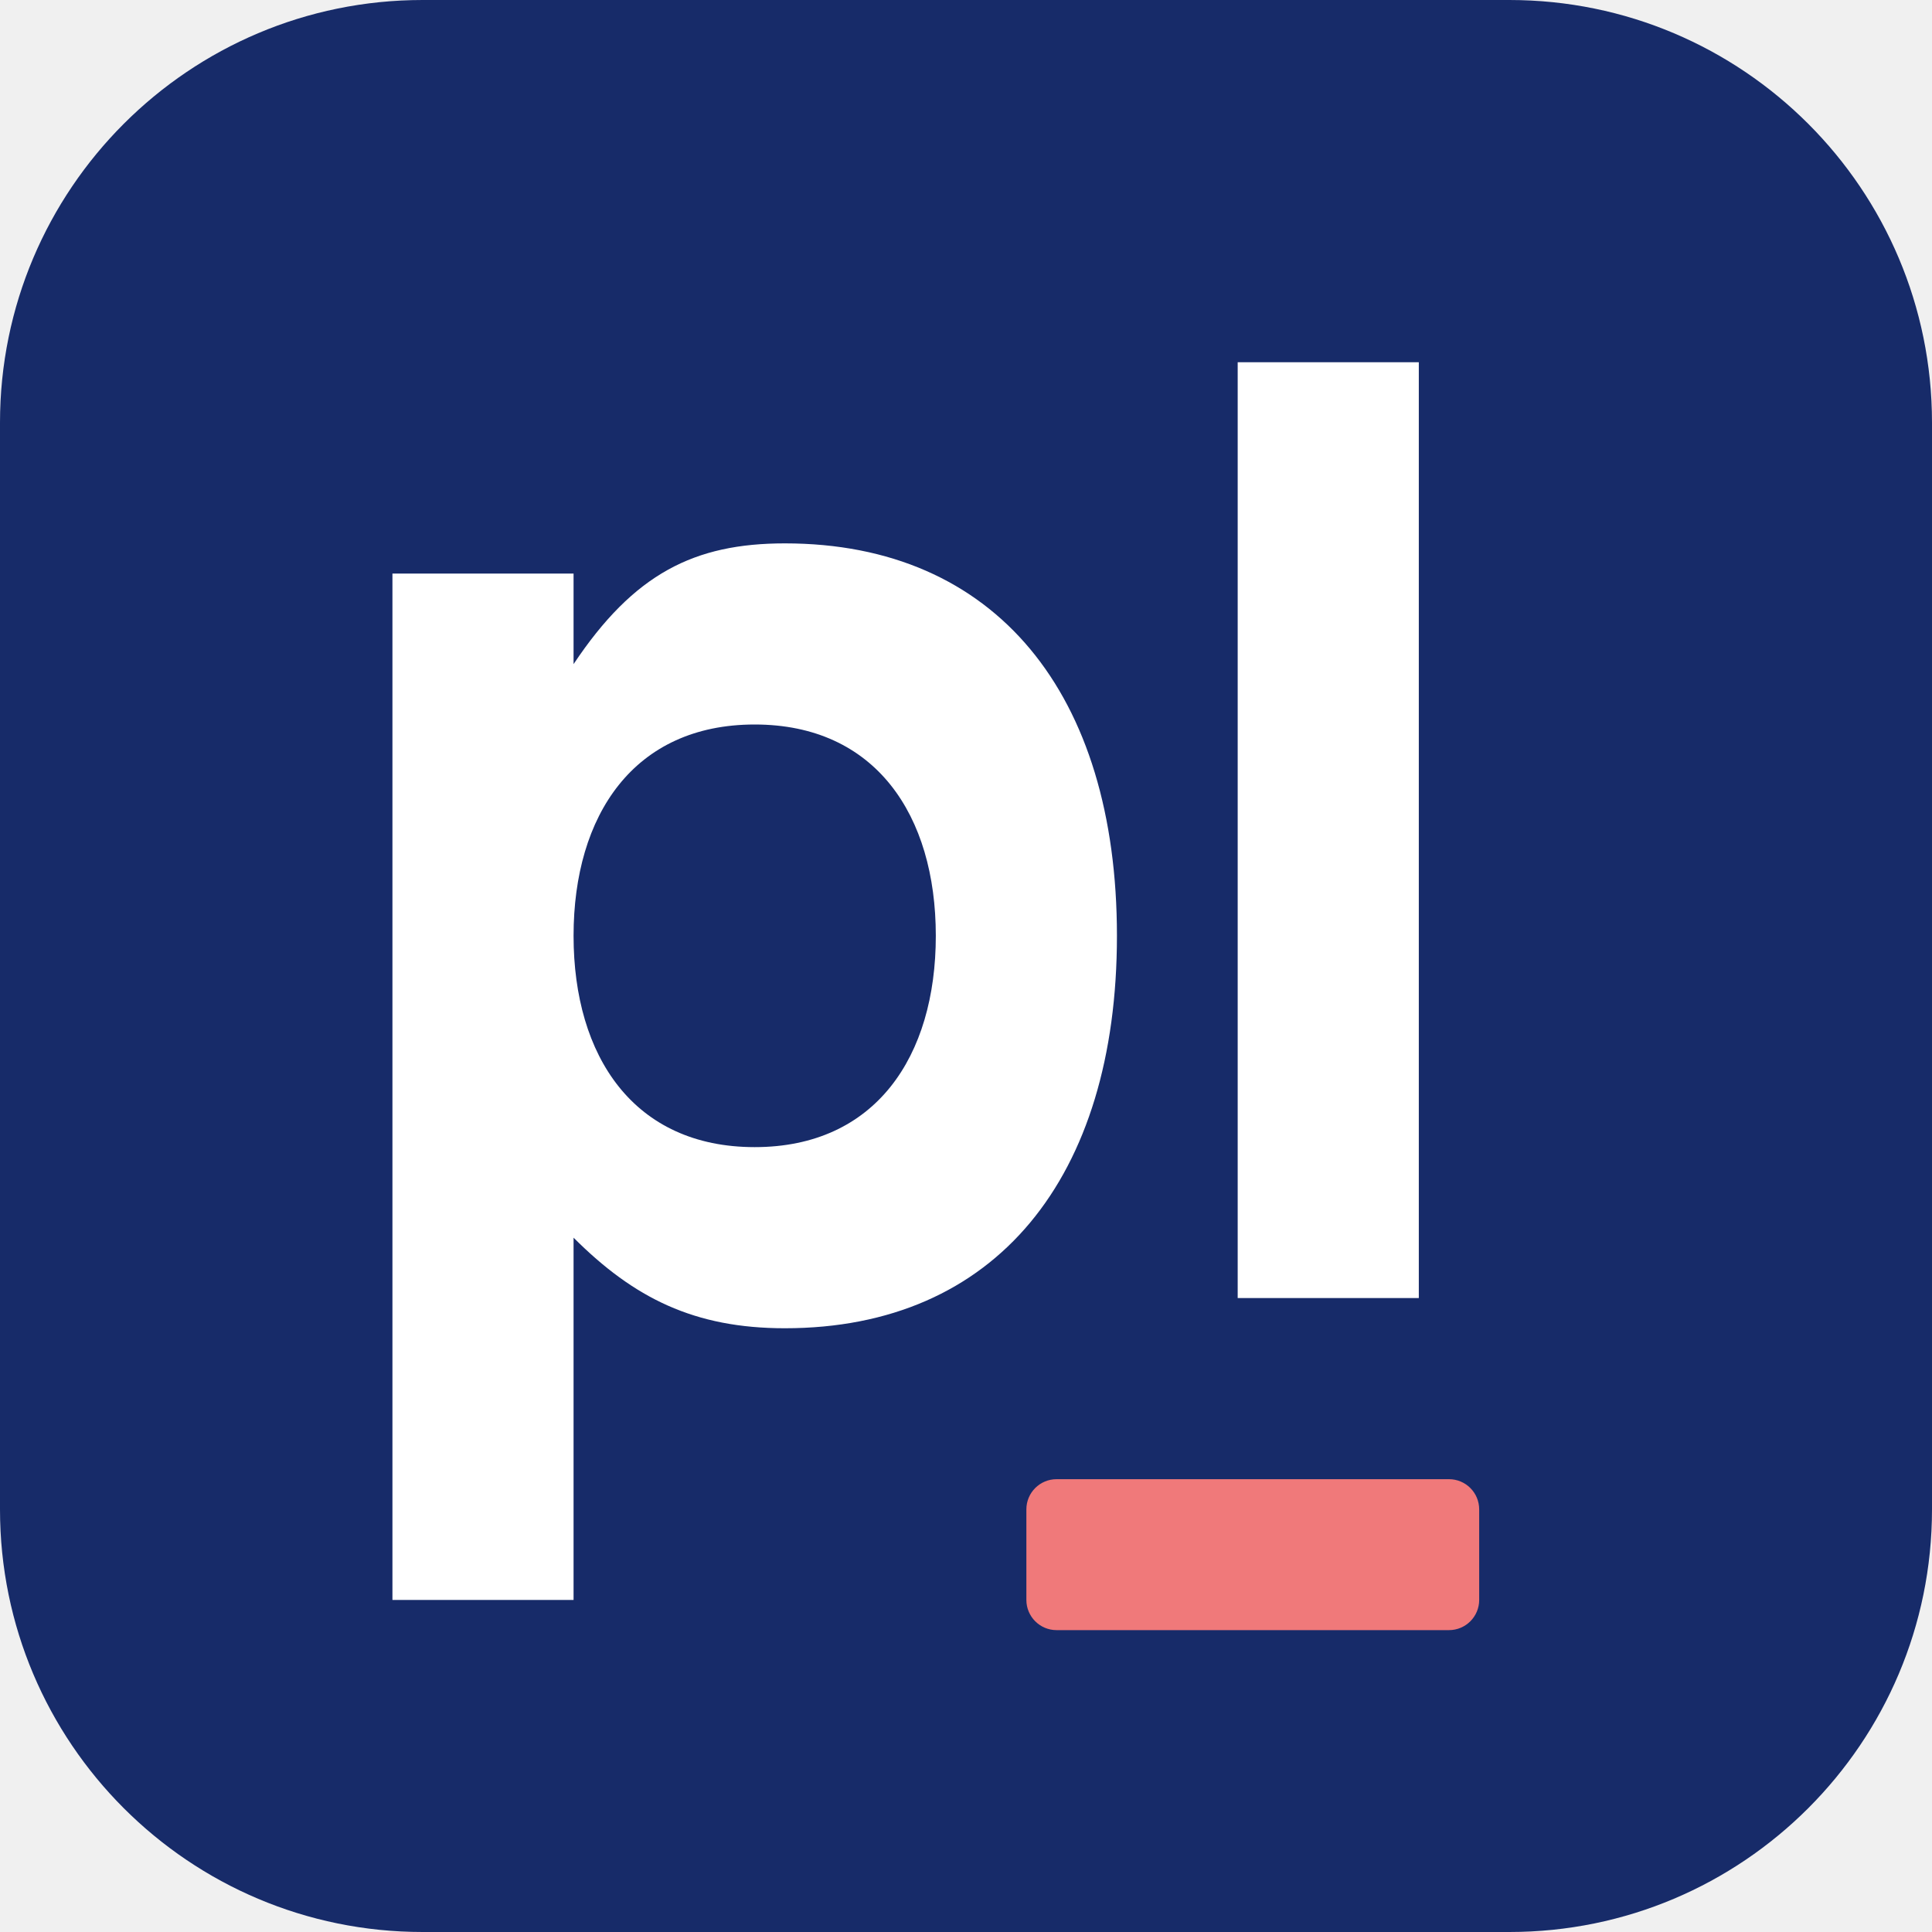
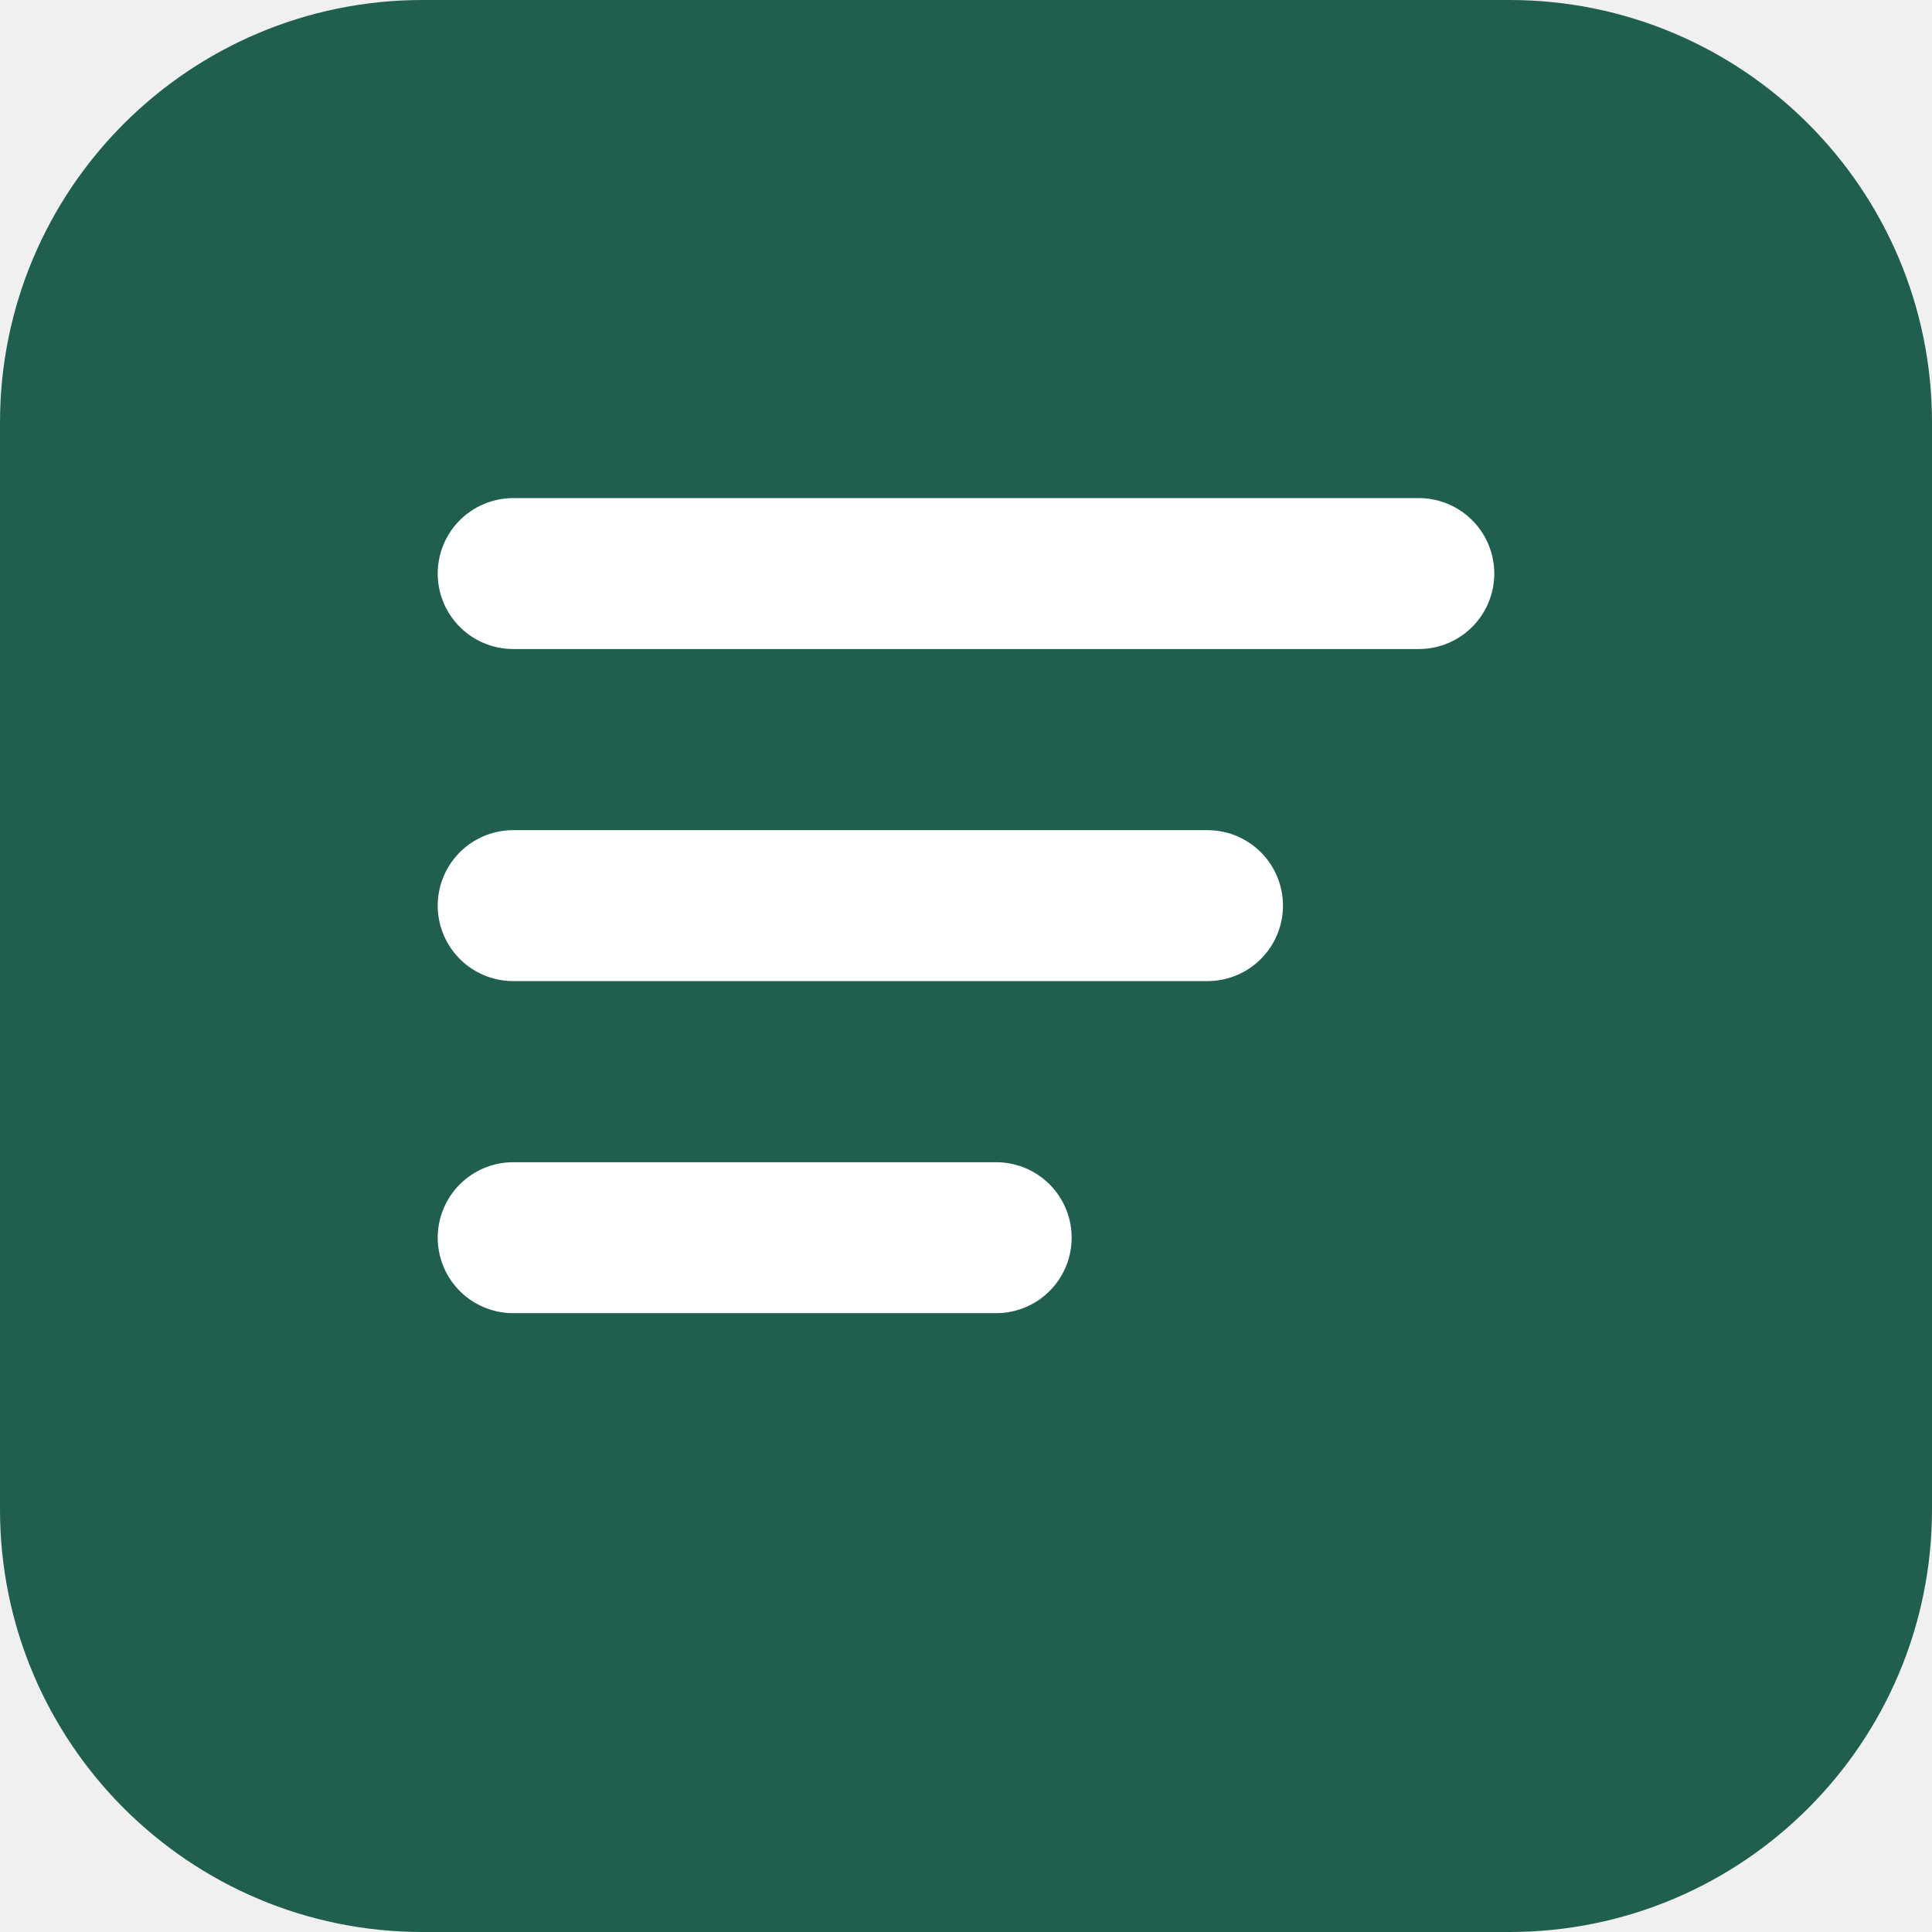
<svg xmlns="http://www.w3.org/2000/svg" viewBox="0 0 64 64">
-   <rect width="64" height="64" rx="14" fill="#172b69" />
-   <path d="M13 19h6v3c2-3 4-4 7-4 7 0 11 5 11 13s-4 13-11 13c-3 0-5-1-7-3v12h-6V19Zm12 5c-4 0-6 3-6 7s2 7 6 7 6-3 6-7-2-7-6-7Zm16-12h6v31h-6V12Z" fill="#fff" />
-   <rect x="34" y="49" width="15" height="5" rx="1" fill="#f0797a" />
+   <rect width="64" height="64" rx="14" fill="#205e50" />
+   <path d="M17 19h30M17 30h23M17 41h16" stroke="#fff" stroke-width="5" stroke-linecap="round" />
</svg>
